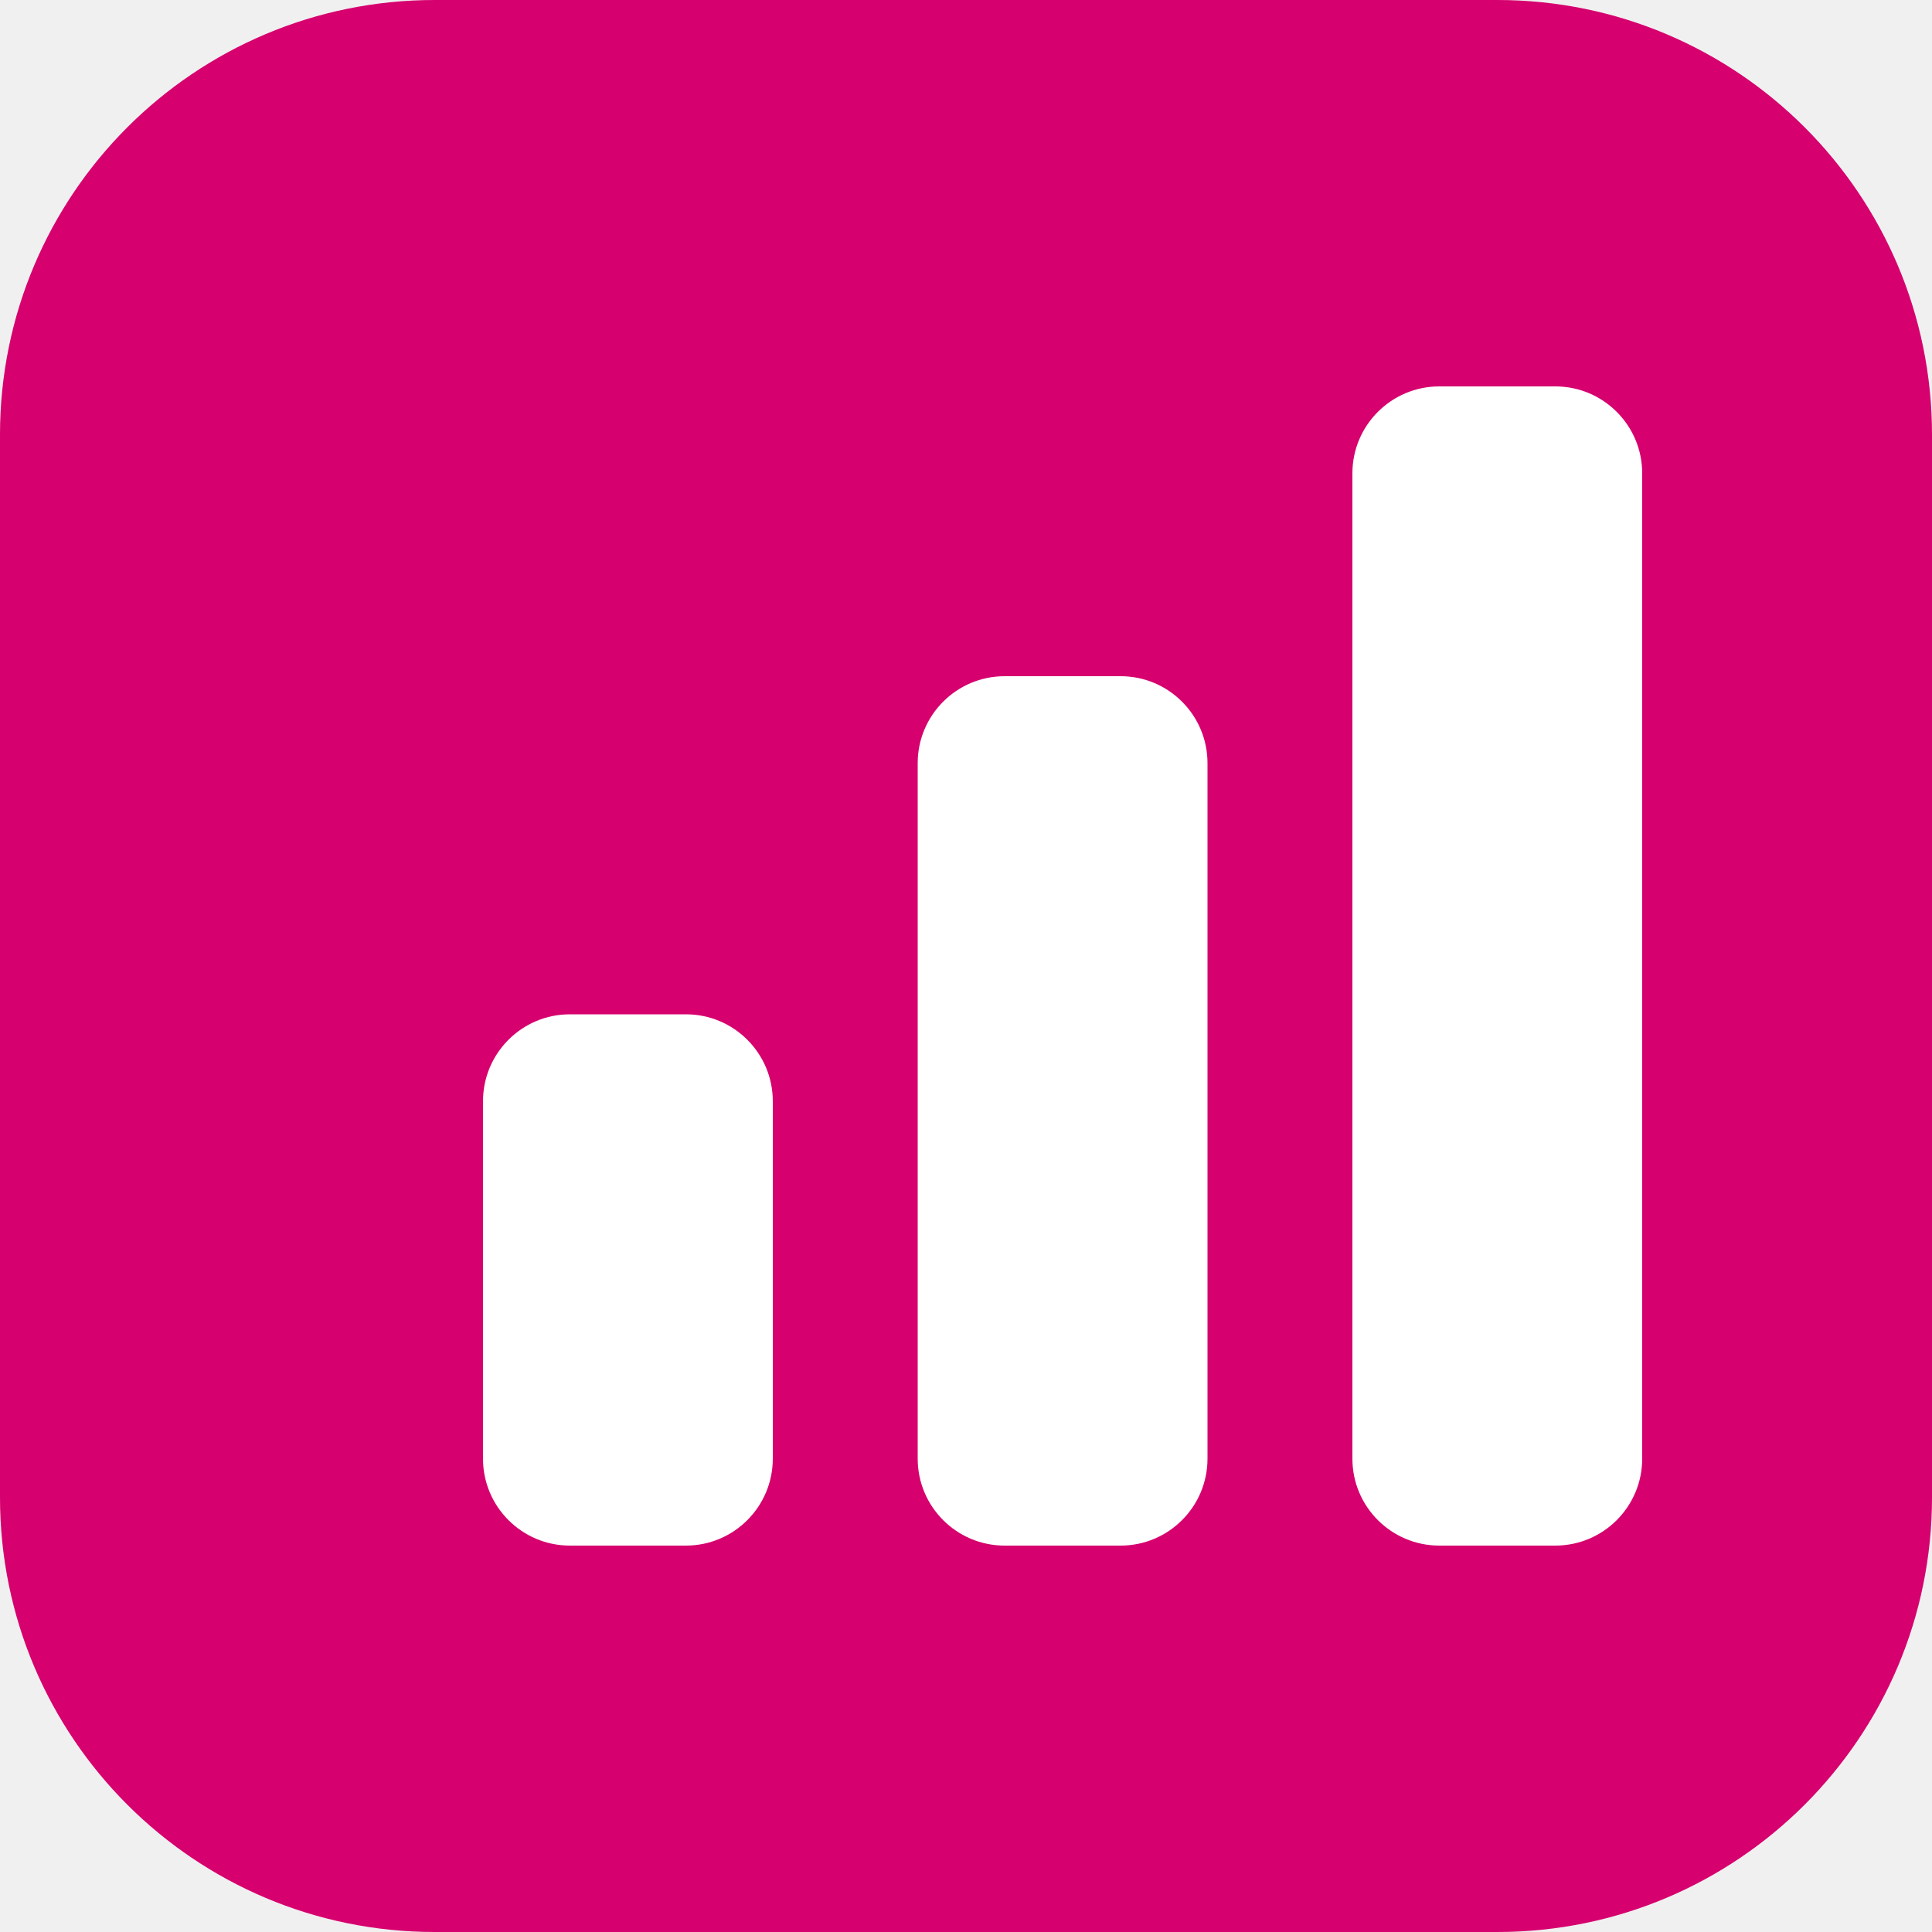
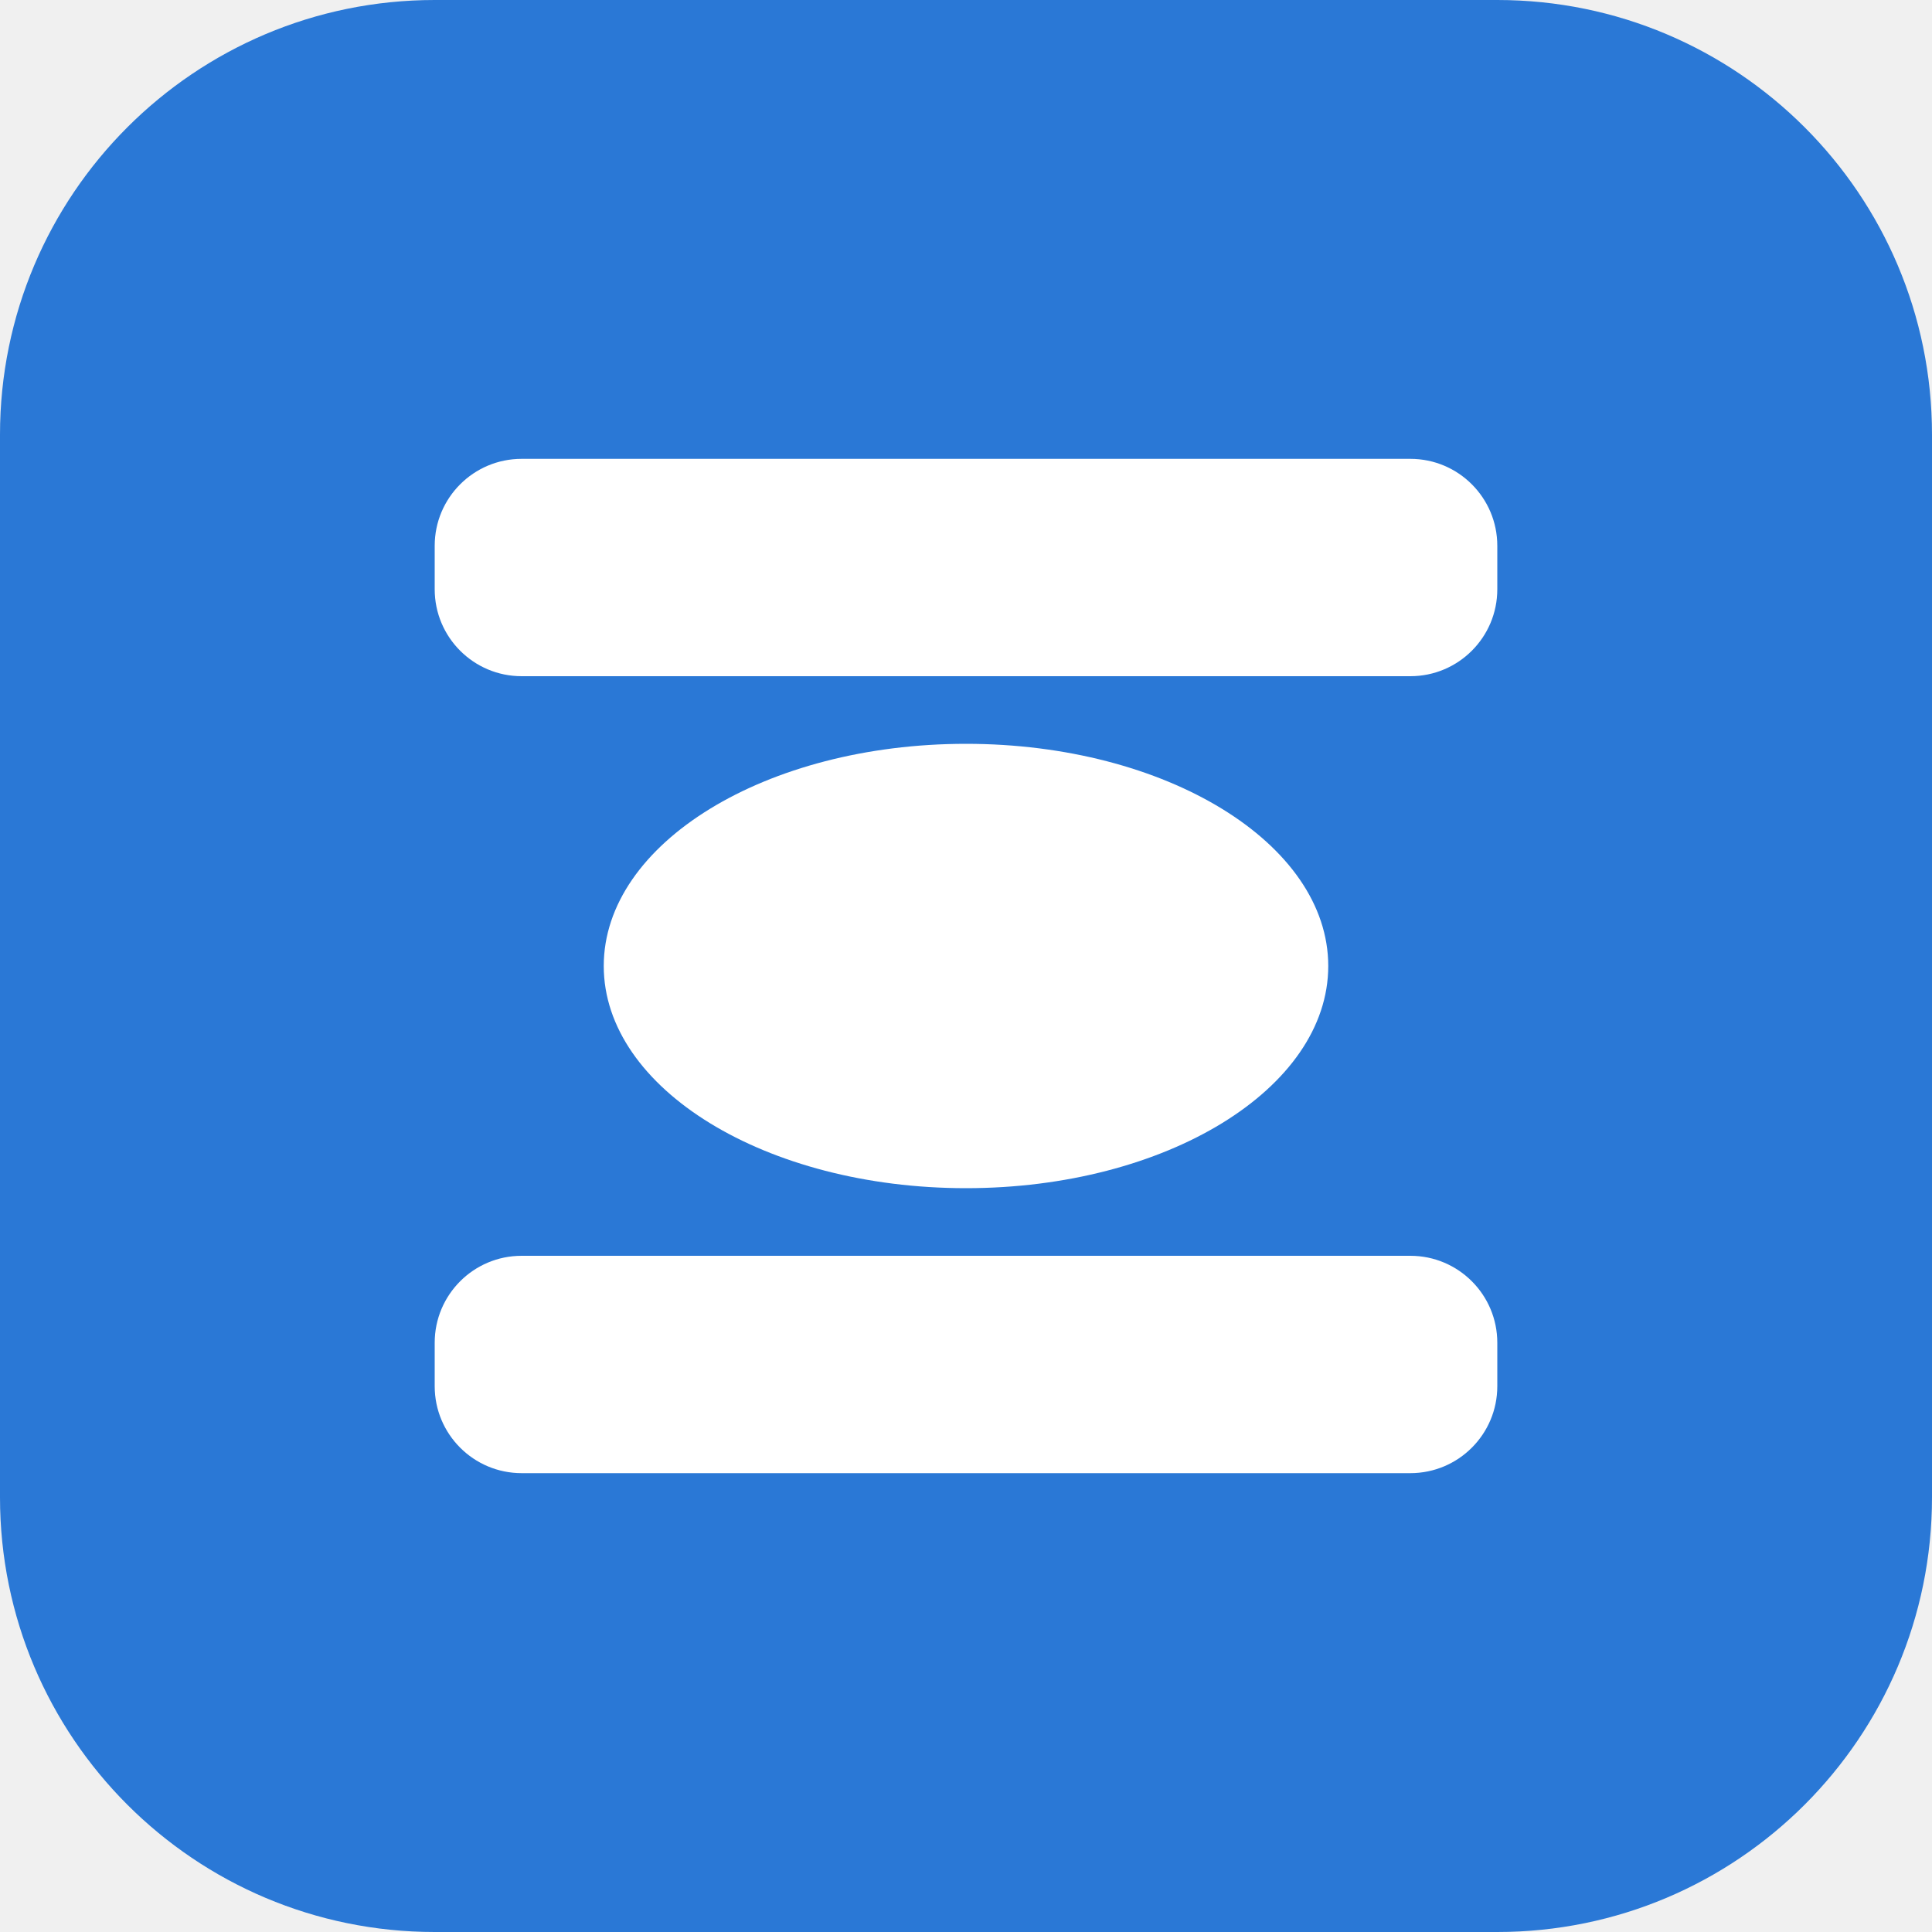
<svg xmlns="http://www.w3.org/2000/svg" width="40" height="40" viewBox="0 0 40 40">
-   <rect x="0" y="0" width="40" height="40" rx="9" fill="#d6006e" />
-   <rect x="10" y="21" width="6" height="11" rx="1.8" fill="#ffffff" />
-   <rect x="19" y="14" width="6" height="18" rx="1.8" fill="#ffffff" />
-   <rect x="28" y="8" width="6" height="24" rx="1.8" fill="#ffffff" />
+   <rect x="0" y="0" width="40" height="40" rx="9" fill="#2a78d6" />
+   <rect x="9" y="9.5" width="22" height="4.5" rx="1.8" fill="#ffffff" />
+   <rect x="9" y="26" width="22" height="4.5" rx="1.8" fill="#ffffff" />
+   <ellipse cx="20" cy="20" rx="7.5" ry="4.6" fill="#ffffff" />
</svg>
